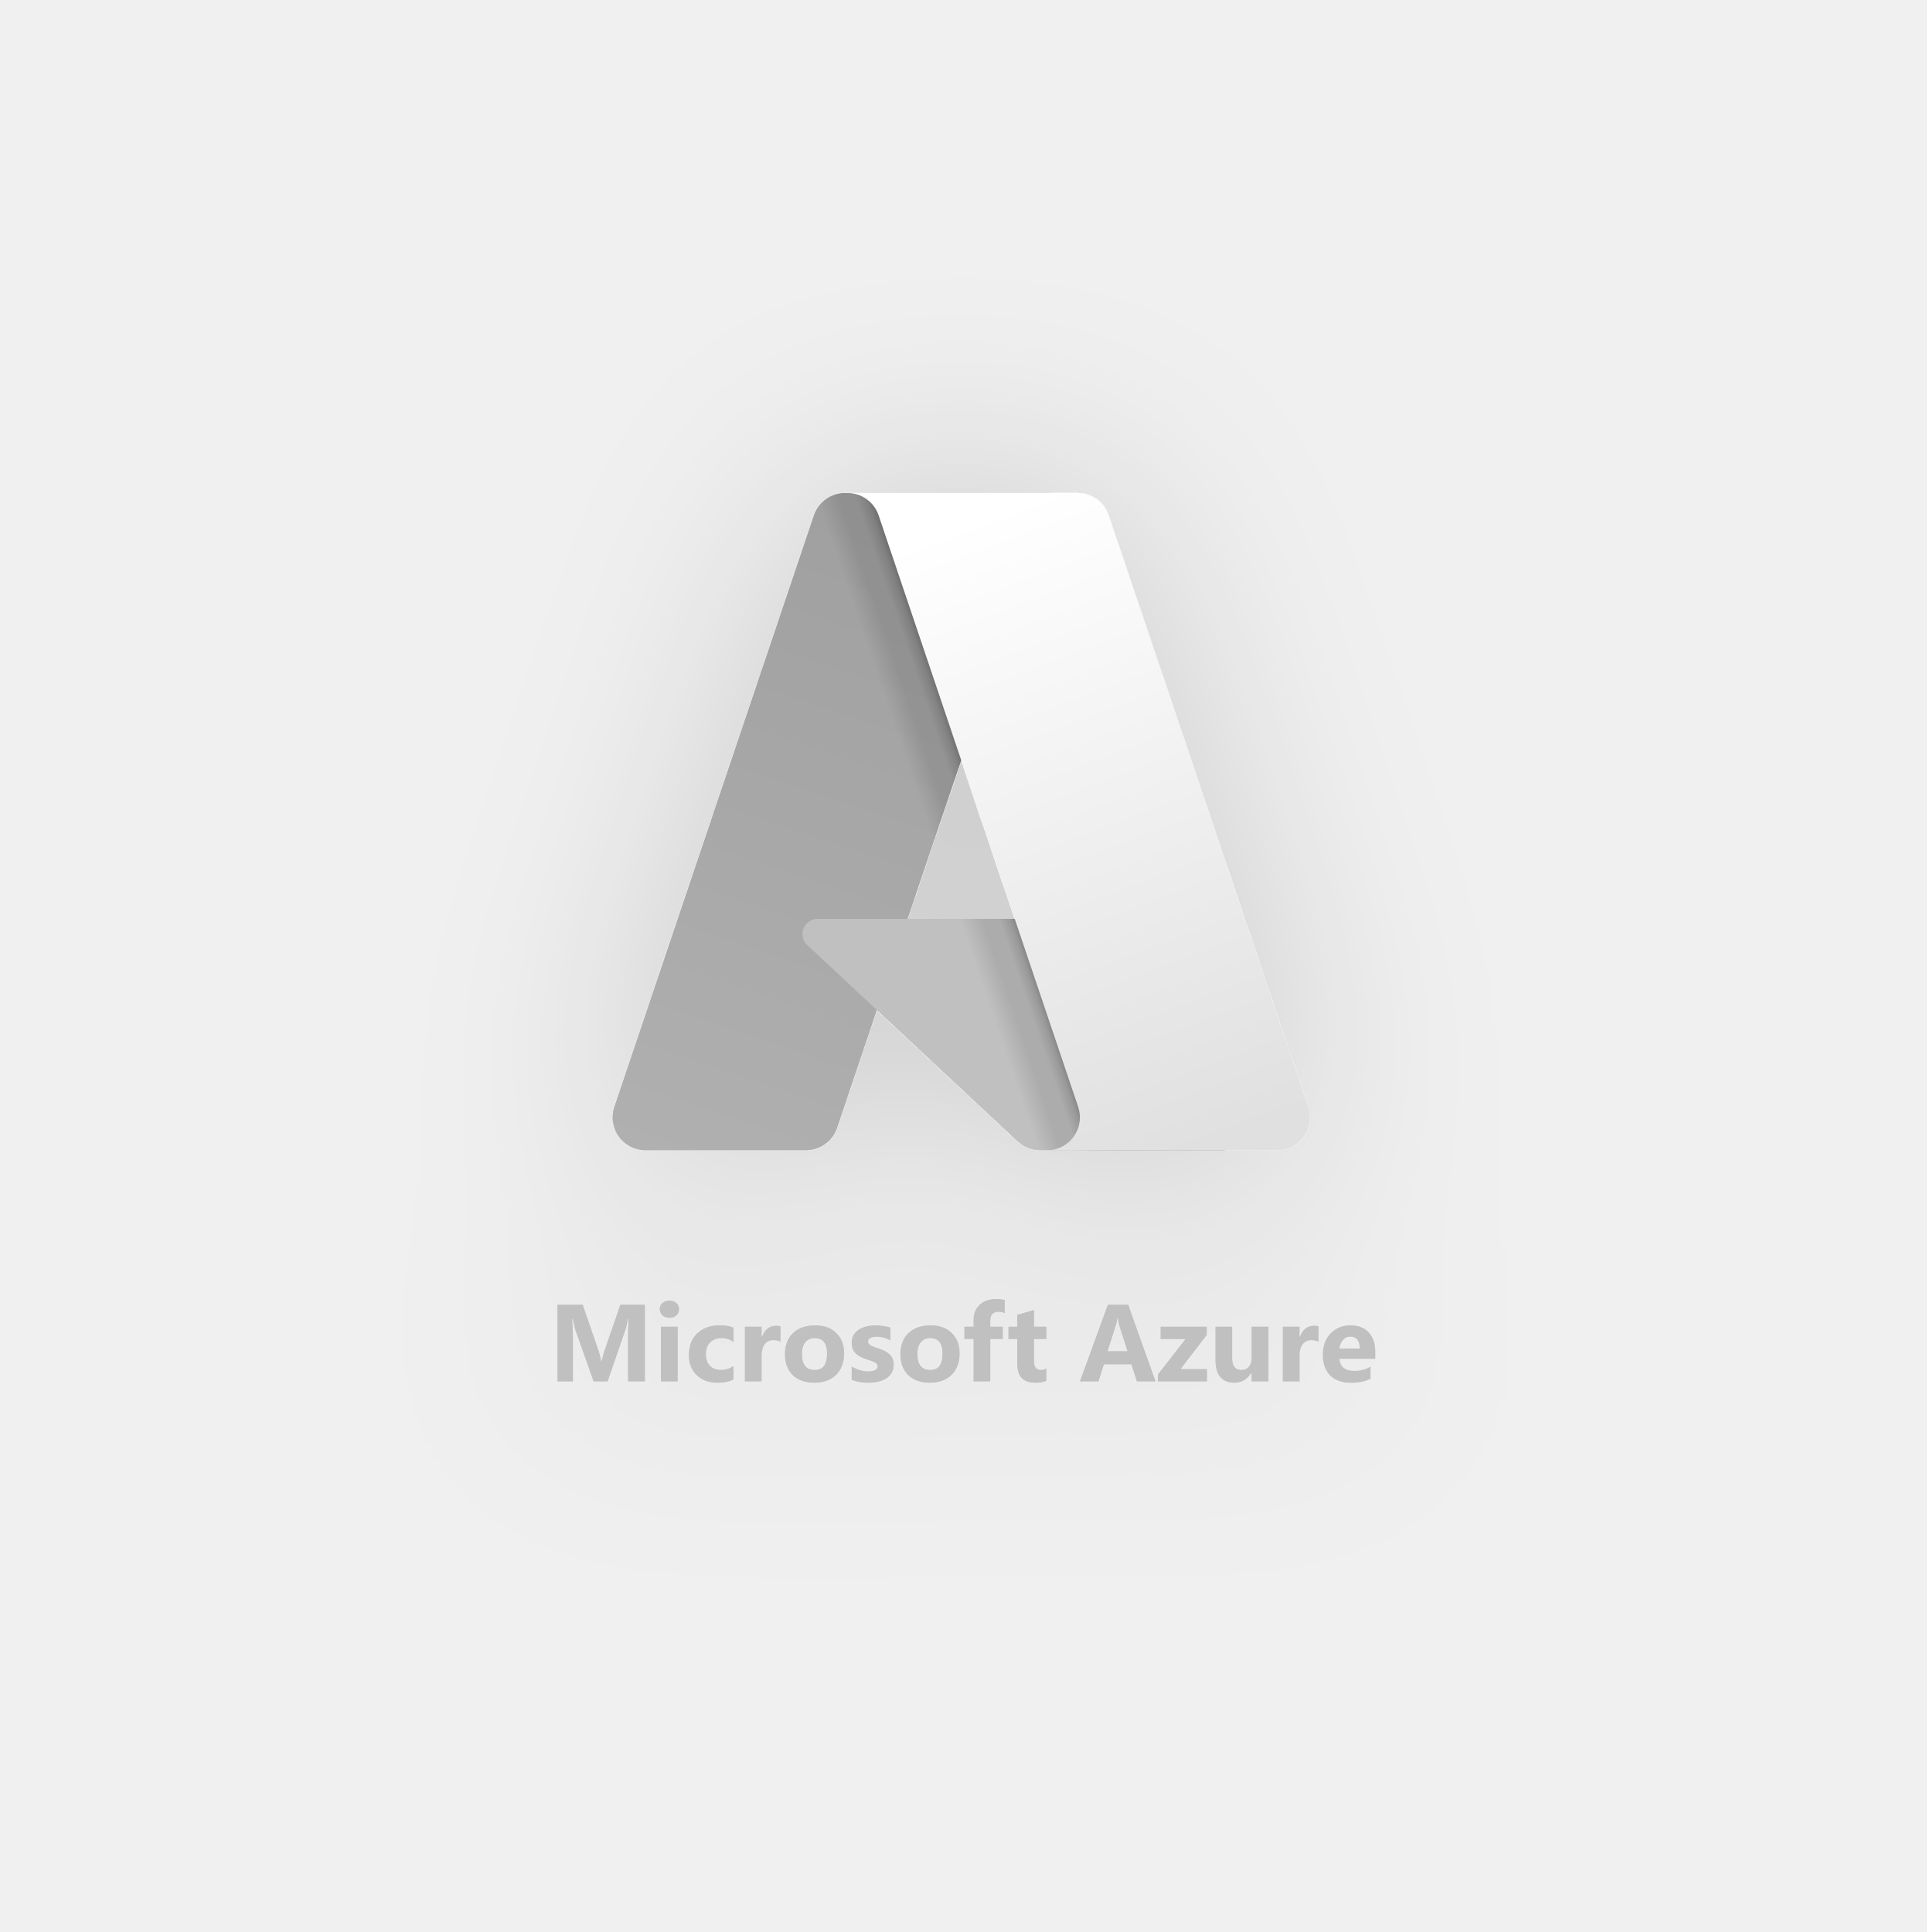
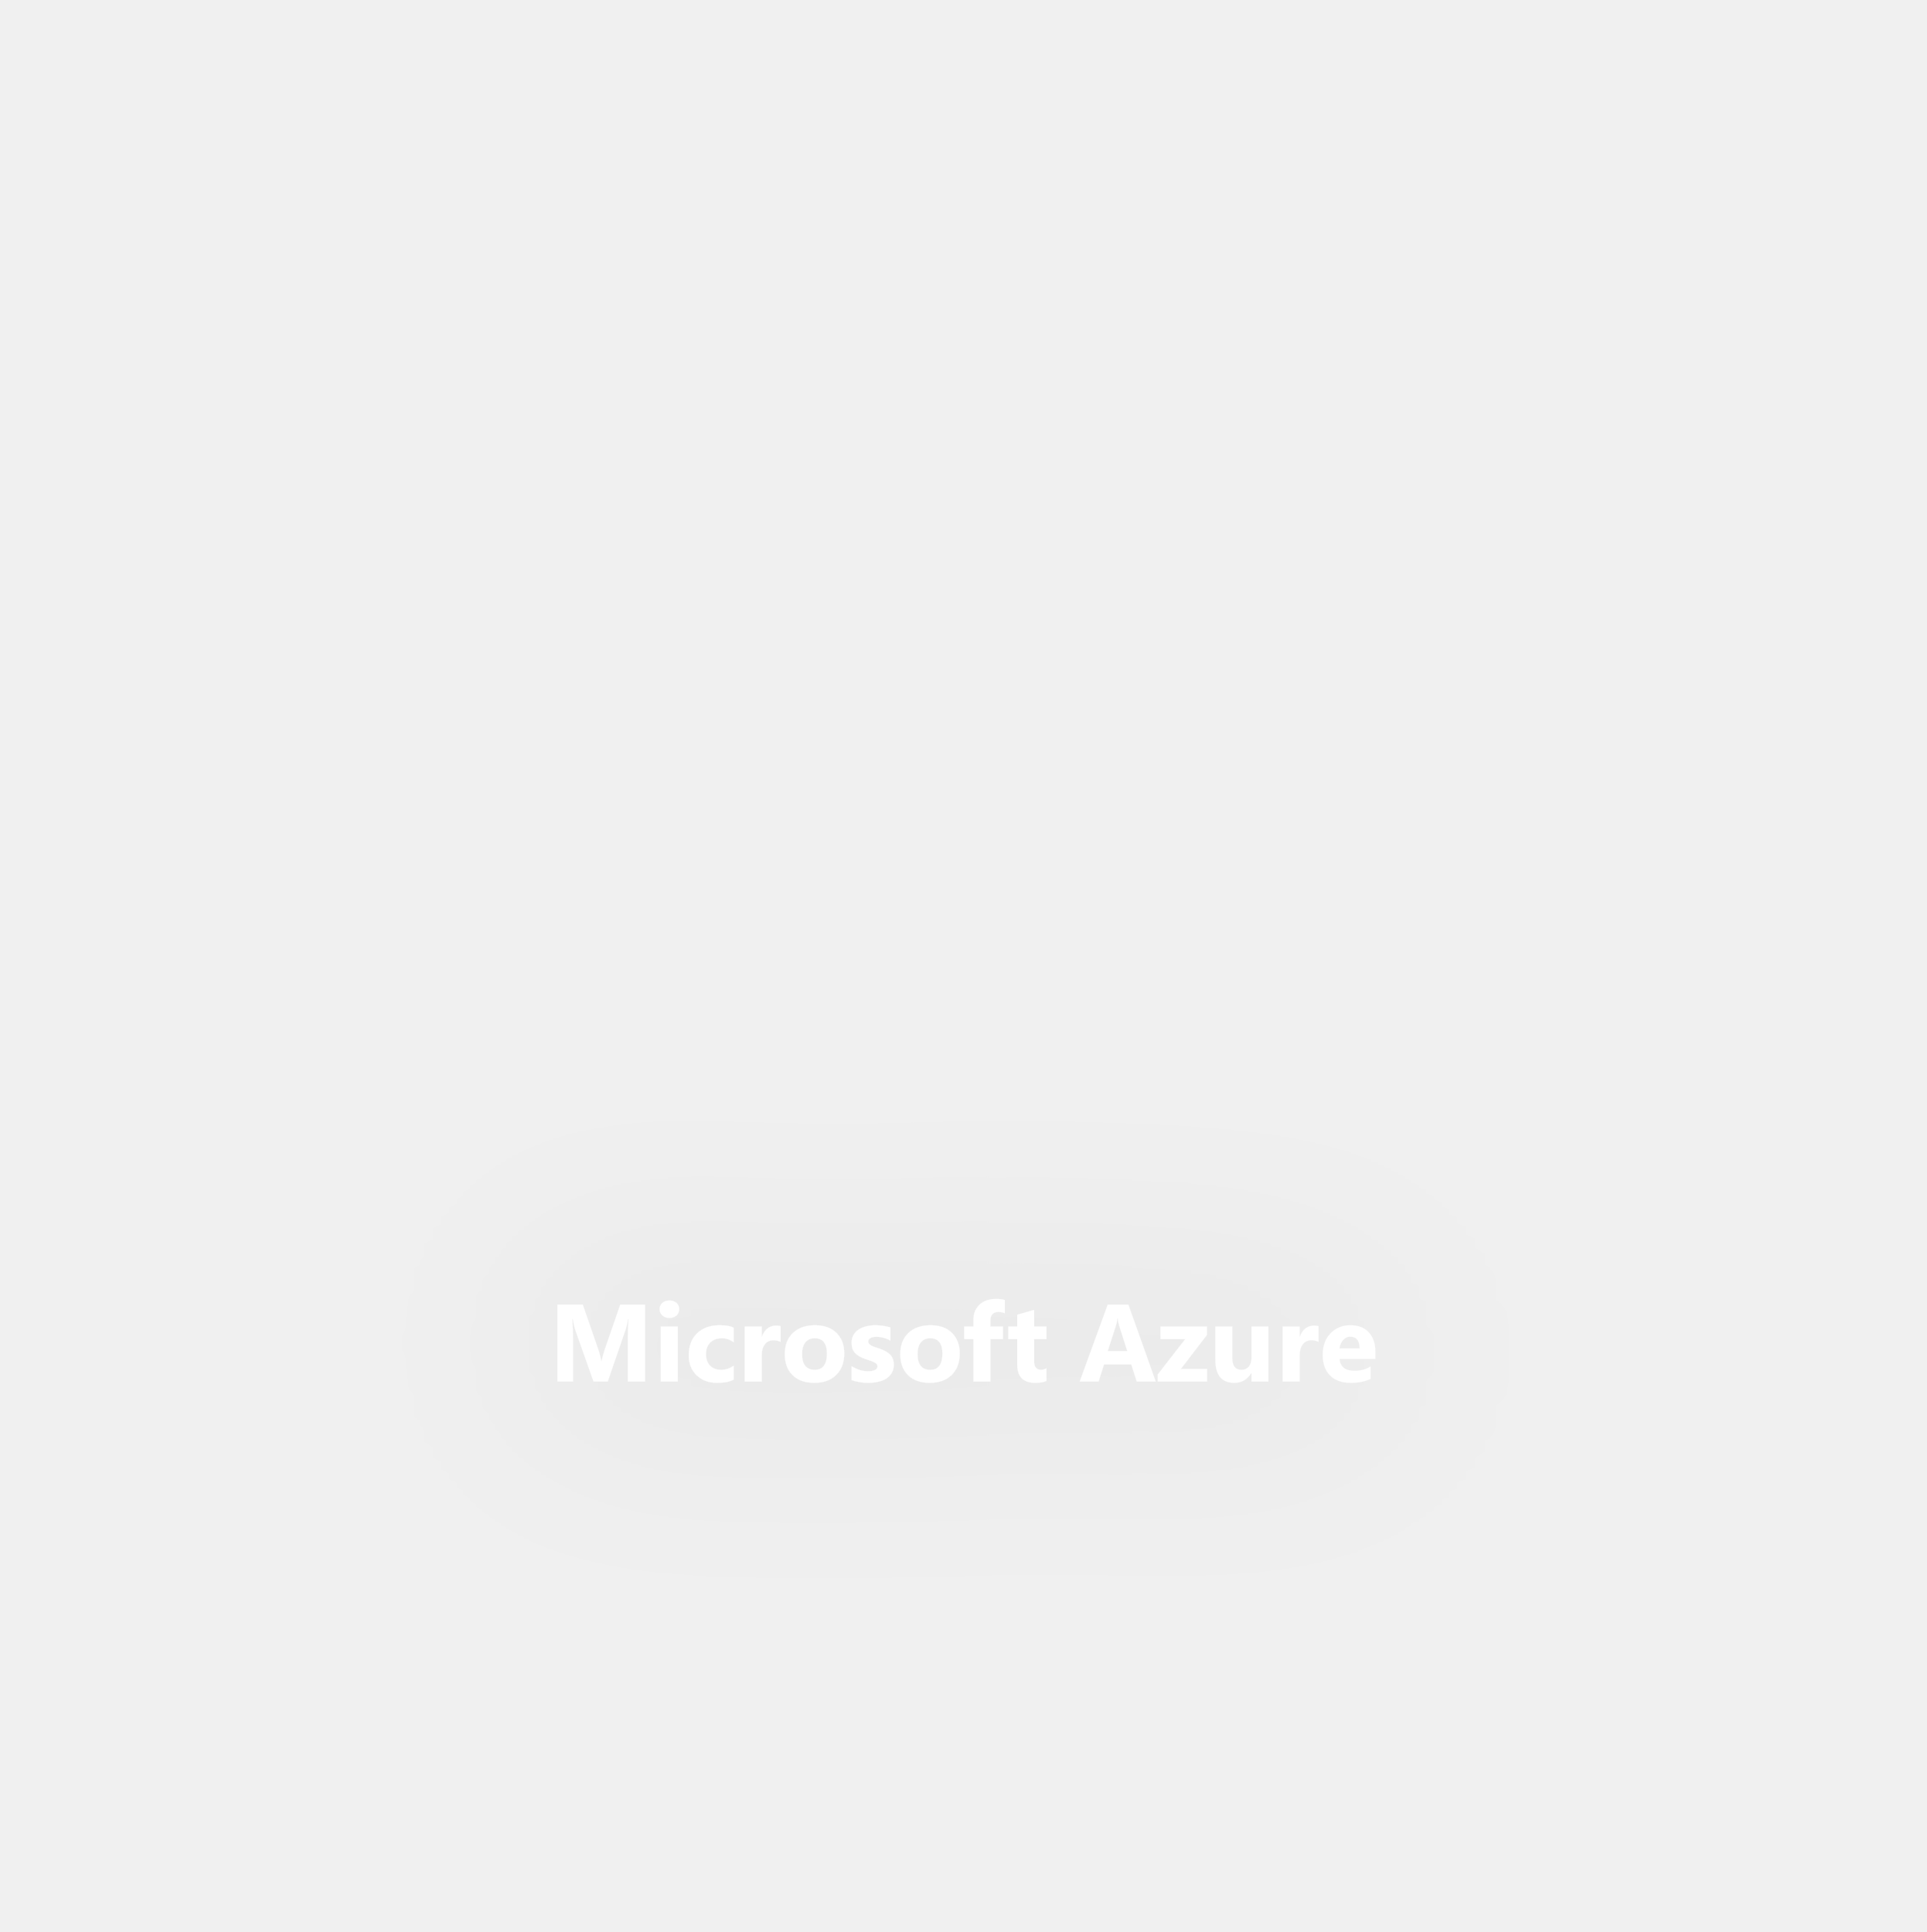
<svg xmlns="http://www.w3.org/2000/svg" width="351" height="352" viewBox="0 0 351 352" fill="none">
  <g filter="url(#filter0_d_9647_50328)">
-     <rect x="40" y="40.699" width="271" height="271" rx="135.5" fill-opacity="0" />
-     <path d="M117.492 251.699H114.377V243.32C114.377 242.415 114.416 241.416 114.494 240.322H114.416C114.253 241.182 114.107 241.8 113.977 242.178L110.695 251.699H108.117L104.777 242.275C104.686 242.021 104.54 241.37 104.338 240.322H104.25C104.335 241.702 104.377 242.913 104.377 243.955V251.699H101.535V237.695H106.154L109.016 245.996C109.243 246.66 109.41 247.327 109.514 247.998H109.572C109.748 247.223 109.934 246.549 110.129 245.977L112.99 237.695H117.492V251.699ZM121.936 240.117C121.415 240.117 120.988 239.964 120.656 239.658C120.324 239.346 120.158 238.965 120.158 238.516C120.158 238.053 120.324 237.676 120.656 237.383C120.988 237.09 121.415 236.943 121.936 236.943C122.463 236.943 122.889 237.09 123.215 237.383C123.547 237.676 123.713 238.053 123.713 238.516C123.713 238.984 123.547 239.368 123.215 239.668C122.889 239.967 122.463 240.117 121.936 240.117ZM123.459 251.699H120.373V241.699H123.459V251.699ZM133.635 251.338C132.938 251.742 131.932 251.943 130.617 251.943C129.081 251.943 127.837 251.478 126.887 250.547C125.936 249.616 125.461 248.415 125.461 246.943C125.461 245.244 125.969 243.906 126.984 242.93C128.007 241.947 129.37 241.455 131.076 241.455C132.255 241.455 133.107 241.611 133.635 241.924V244.541C132.99 244.059 132.271 243.818 131.477 243.818C130.591 243.818 129.888 244.079 129.367 244.6C128.853 245.114 128.596 245.827 128.596 246.738C128.596 247.624 128.843 248.32 129.338 248.828C129.833 249.329 130.513 249.58 131.379 249.58C132.147 249.58 132.899 249.339 133.635 248.857V251.338ZM142.189 244.482C141.818 244.281 141.385 244.18 140.891 244.18C140.22 244.18 139.696 244.427 139.318 244.922C138.941 245.41 138.752 246.077 138.752 246.924V251.699H135.666V241.699H138.752V243.555H138.791C139.279 242.201 140.158 241.523 141.428 241.523C141.753 241.523 142.007 241.562 142.189 241.641V244.482ZM148.322 251.943C146.656 251.943 145.344 251.478 144.387 250.547C143.436 249.609 142.961 248.34 142.961 246.738C142.961 245.085 143.456 243.792 144.445 242.861C145.435 241.924 146.773 241.455 148.459 241.455C150.119 241.455 151.421 241.924 152.365 242.861C153.309 243.792 153.781 245.026 153.781 246.562C153.781 248.223 153.293 249.535 152.316 250.498C151.346 251.462 150.015 251.943 148.322 251.943ZM148.4 243.818C147.671 243.818 147.105 244.069 146.701 244.57C146.298 245.072 146.096 245.781 146.096 246.699C146.096 248.62 146.87 249.58 148.42 249.58C149.898 249.58 150.637 248.594 150.637 246.621C150.637 244.753 149.891 243.818 148.4 243.818ZM155.129 251.436V248.936C155.637 249.242 156.141 249.469 156.643 249.619C157.15 249.769 157.629 249.844 158.078 249.844C158.625 249.844 159.055 249.769 159.367 249.619C159.686 249.469 159.846 249.242 159.846 248.936C159.846 248.74 159.774 248.577 159.631 248.447C159.488 248.317 159.302 248.203 159.074 248.105C158.853 248.008 158.609 247.92 158.342 247.842C158.075 247.764 157.818 247.676 157.57 247.578C157.173 247.428 156.822 247.269 156.516 247.1C156.216 246.924 155.962 246.722 155.754 246.494C155.552 246.266 155.396 246.003 155.285 245.703C155.181 245.404 155.129 245.049 155.129 244.639C155.129 244.079 155.249 243.597 155.49 243.193C155.738 242.79 156.063 242.461 156.467 242.207C156.877 241.947 157.342 241.758 157.863 241.641C158.391 241.517 158.938 241.455 159.504 241.455C159.947 241.455 160.396 241.491 160.852 241.562C161.307 241.628 161.757 241.725 162.199 241.855V244.238C161.809 244.01 161.389 243.841 160.939 243.73C160.497 243.613 160.061 243.555 159.631 243.555C159.429 243.555 159.237 243.574 159.055 243.613C158.879 243.646 158.723 243.698 158.586 243.77C158.449 243.835 158.342 243.923 158.264 244.033C158.186 244.137 158.146 244.258 158.146 244.395C158.146 244.577 158.205 244.733 158.322 244.863C158.439 244.993 158.592 245.107 158.781 245.205C158.97 245.296 159.178 245.381 159.406 245.459C159.641 245.531 159.872 245.605 160.1 245.684C160.51 245.827 160.881 245.983 161.213 246.152C161.545 246.322 161.828 246.52 162.062 246.748C162.303 246.976 162.486 247.243 162.609 247.549C162.74 247.855 162.805 248.219 162.805 248.643C162.805 249.235 162.674 249.743 162.414 250.166C162.16 250.583 161.818 250.924 161.389 251.191C160.965 251.452 160.474 251.641 159.914 251.758C159.361 251.882 158.785 251.943 158.186 251.943C157.085 251.943 156.066 251.774 155.129 251.436ZM169.357 251.943C167.691 251.943 166.379 251.478 165.422 250.547C164.471 249.609 163.996 248.34 163.996 246.738C163.996 245.085 164.491 243.792 165.48 242.861C166.47 241.924 167.808 241.455 169.494 241.455C171.154 241.455 172.456 241.924 173.4 242.861C174.344 243.792 174.816 245.026 174.816 246.562C174.816 248.223 174.328 249.535 173.352 250.498C172.382 251.462 171.05 251.943 169.357 251.943ZM169.436 243.818C168.706 243.818 168.14 244.069 167.736 244.57C167.333 245.072 167.131 245.781 167.131 246.699C167.131 248.62 167.906 249.58 169.455 249.58C170.933 249.58 171.672 248.594 171.672 246.621C171.672 244.753 170.926 243.818 169.436 243.818ZM183.029 239.258C182.632 239.102 182.251 239.023 181.887 239.023C180.897 239.023 180.402 239.561 180.402 240.635V241.699H182.688V243.975H180.402V251.699H177.326V243.975H175.646V241.699H177.326V240.459C177.326 239.32 177.697 238.402 178.439 237.705C179.182 237.008 180.191 236.66 181.467 236.66C182.092 236.66 182.613 236.725 183.029 236.855V239.258ZM190.617 251.582C190.161 251.823 189.475 251.943 188.557 251.943C186.382 251.943 185.295 250.814 185.295 248.555V243.975H183.674V241.699H185.295V239.541L188.371 238.662V241.699H190.617V243.975H188.371V248.018C188.371 249.059 188.785 249.58 189.611 249.58C189.937 249.58 190.272 249.486 190.617 249.297V251.582ZM210.51 251.699H207.072L206.076 248.584H201.096L200.109 251.699H196.691L201.789 237.695H205.529L210.51 251.699ZM205.354 246.162L203.85 241.455C203.739 241.104 203.661 240.684 203.615 240.195H203.537C203.505 240.605 203.423 241.012 203.293 241.416L201.77 246.162H205.354ZM219.875 251.699H210.9V250.42L215.92 243.975H211.398V241.699H219.836V243.223L215.08 249.424H219.875V251.699ZM231.047 251.699H227.971V250.176H227.922C227.16 251.354 226.141 251.943 224.865 251.943C222.548 251.943 221.389 250.54 221.389 247.734V241.699H224.465V247.461C224.465 248.874 225.025 249.58 226.145 249.58C226.698 249.58 227.141 249.388 227.473 249.004C227.805 248.613 227.971 248.086 227.971 247.422V241.699H231.047V251.699ZM240.178 244.482C239.807 244.281 239.374 244.18 238.879 244.18C238.208 244.18 237.684 244.427 237.307 244.922C236.929 245.41 236.74 246.077 236.74 246.924V251.699H233.654V241.699H236.74V243.555H236.779C237.268 242.201 238.146 241.523 239.416 241.523C239.742 241.523 239.995 241.562 240.178 241.641V244.482ZM250.529 247.578H244.006C244.11 249.03 245.025 249.756 246.75 249.756C247.85 249.756 248.817 249.495 249.65 248.975V251.201C248.726 251.696 247.525 251.943 246.047 251.943C244.432 251.943 243.179 251.497 242.287 250.605C241.395 249.707 240.949 248.457 240.949 246.855C240.949 245.195 241.431 243.88 242.395 242.91C243.358 241.94 244.543 241.455 245.949 241.455C247.408 241.455 248.534 241.888 249.328 242.754C250.129 243.62 250.529 244.795 250.529 246.279V247.578ZM247.668 245.684C247.668 244.251 247.089 243.535 245.93 243.535C245.435 243.535 245.005 243.74 244.641 244.15C244.283 244.561 244.064 245.072 243.986 245.684H247.668Z" fill="#C0C0C0" />
+     <path d="M117.492 251.699H114.377V243.32C114.377 242.415 114.416 241.416 114.494 240.322H114.416C114.253 241.182 114.107 241.8 113.977 242.178L110.695 251.699H108.117L104.777 242.275C104.686 242.021 104.54 241.37 104.338 240.322H104.25C104.335 241.702 104.377 242.913 104.377 243.955V251.699H101.535V237.695H106.154L109.016 245.996C109.243 246.66 109.41 247.327 109.514 247.998H109.572C109.748 247.223 109.934 246.549 110.129 245.977L112.99 237.695H117.492V251.699ZM121.936 240.117C121.415 240.117 120.988 239.964 120.656 239.658C120.324 239.346 120.158 238.965 120.158 238.516C120.158 238.053 120.324 237.676 120.656 237.383C120.988 237.09 121.415 236.943 121.936 236.943C122.463 236.943 122.889 237.09 123.215 237.383C123.547 237.676 123.713 238.053 123.713 238.516C123.713 238.984 123.547 239.368 123.215 239.668C122.889 239.967 122.463 240.117 121.936 240.117ZM123.459 251.699H120.373V241.699H123.459V251.699ZM133.635 251.338C132.938 251.742 131.932 251.943 130.617 251.943C129.081 251.943 127.837 251.478 126.887 250.547C125.936 249.616 125.461 248.415 125.461 246.943C125.461 245.244 125.969 243.906 126.984 242.93C128.007 241.947 129.37 241.455 131.076 241.455C132.255 241.455 133.107 241.611 133.635 241.924V244.541C132.99 244.059 132.271 243.818 131.477 243.818C130.591 243.818 129.888 244.079 129.367 244.6C128.853 245.114 128.596 245.827 128.596 246.738C128.596 247.624 128.843 248.32 129.338 248.828C129.833 249.329 130.513 249.58 131.379 249.58C132.147 249.58 132.899 249.339 133.635 248.857V251.338ZM142.189 244.482C141.818 244.281 141.385 244.18 140.891 244.18C140.22 244.18 139.696 244.427 139.318 244.922C138.941 245.41 138.752 246.077 138.752 246.924V251.699H135.666V241.699H138.752V243.555H138.791C139.279 242.201 140.158 241.523 141.428 241.523C141.753 241.523 142.007 241.562 142.189 241.641V244.482ZM148.322 251.943C146.656 251.943 145.344 251.478 144.387 250.547C143.436 249.609 142.961 248.34 142.961 246.738C142.961 245.085 143.456 243.792 144.445 242.861C145.435 241.924 146.773 241.455 148.459 241.455C150.119 241.455 151.421 241.924 152.365 242.861C153.309 243.792 153.781 245.026 153.781 246.562C153.781 248.223 153.293 249.535 152.316 250.498C151.346 251.462 150.015 251.943 148.322 251.943ZM148.4 243.818C147.671 243.818 147.105 244.069 146.701 244.57C146.298 245.072 146.096 245.781 146.096 246.699C146.096 248.62 146.87 249.58 148.42 249.58C149.898 249.58 150.637 248.594 150.637 246.621C150.637 244.753 149.891 243.818 148.4 243.818ZM155.129 251.436V248.936C155.637 249.242 156.141 249.469 156.643 249.619C157.15 249.769 157.629 249.844 158.078 249.844C158.625 249.844 159.055 249.769 159.367 249.619C159.686 249.469 159.846 249.242 159.846 248.936C159.846 248.74 159.774 248.577 159.631 248.447C159.488 248.317 159.302 248.203 159.074 248.105C158.853 248.008 158.609 247.92 158.342 247.842C158.075 247.764 157.818 247.676 157.57 247.578C157.173 247.428 156.822 247.269 156.516 247.1C156.216 246.924 155.962 246.722 155.754 246.494C155.552 246.266 155.396 246.003 155.285 245.703C155.181 245.404 155.129 245.049 155.129 244.639C155.129 244.079 155.249 243.597 155.49 243.193C155.738 242.79 156.063 242.461 156.467 242.207C156.877 241.947 157.342 241.758 157.863 241.641C158.391 241.517 158.938 241.455 159.504 241.455C159.947 241.455 160.396 241.491 160.852 241.562C161.307 241.628 161.757 241.725 162.199 241.855V244.238C161.809 244.01 161.389 243.841 160.939 243.73C160.497 243.613 160.061 243.555 159.631 243.555C159.429 243.555 159.237 243.574 159.055 243.613C158.879 243.646 158.723 243.698 158.586 243.77C158.449 243.835 158.342 243.923 158.264 244.033C158.186 244.137 158.146 244.258 158.146 244.395C158.146 244.577 158.205 244.733 158.322 244.863C158.439 244.993 158.592 245.107 158.781 245.205C158.97 245.296 159.178 245.381 159.406 245.459C159.641 245.531 159.872 245.605 160.1 245.684C160.51 245.827 160.881 245.983 161.213 246.152C161.545 246.322 161.828 246.52 162.062 246.748C162.303 246.976 162.486 247.243 162.609 247.549C162.74 247.855 162.805 248.219 162.805 248.643C162.805 249.235 162.674 249.743 162.414 250.166C162.16 250.583 161.818 250.924 161.389 251.191C160.965 251.452 160.474 251.641 159.914 251.758C159.361 251.882 158.785 251.943 158.186 251.943C157.085 251.943 156.066 251.774 155.129 251.436ZM169.357 251.943C167.691 251.943 166.379 251.478 165.422 250.547C164.471 249.609 163.996 248.34 163.996 246.738C163.996 245.085 164.491 243.792 165.48 242.861C166.47 241.924 167.808 241.455 169.494 241.455C171.154 241.455 172.456 241.924 173.4 242.861C174.344 243.792 174.816 245.026 174.816 246.562C174.816 248.223 174.328 249.535 173.352 250.498C172.382 251.462 171.05 251.943 169.357 251.943ZM169.436 243.818C168.706 243.818 168.14 244.069 167.736 244.57C167.333 245.072 167.131 245.781 167.131 246.699C167.131 248.62 167.906 249.58 169.455 249.58C170.933 249.58 171.672 248.594 171.672 246.621C171.672 244.753 170.926 243.818 169.436 243.818ZM183.029 239.258C182.632 239.102 182.251 239.023 181.887 239.023C180.897 239.023 180.402 239.561 180.402 240.635V241.699H182.688V243.975H180.402V251.699H177.326V243.975H175.646V241.699H177.326V240.459C177.326 239.32 177.697 238.402 178.439 237.705C179.182 237.008 180.191 236.66 181.467 236.66C182.092 236.66 182.613 236.725 183.029 236.855V239.258ZM190.617 251.582C190.161 251.823 189.475 251.943 188.557 251.943C186.382 251.943 185.295 250.814 185.295 248.555V243.975H183.674V241.699H185.295V239.541L188.371 238.662V241.699H190.617V243.975H188.371V248.018C188.371 249.059 188.785 249.58 189.611 249.58C189.937 249.58 190.272 249.486 190.617 249.297V251.582ZM210.51 251.699H207.072L206.076 248.584H201.096L200.109 251.699H196.691L201.789 237.695H205.529L210.51 251.699ZM205.354 246.162L203.85 241.455C203.739 241.104 203.661 240.684 203.615 240.195H203.537C203.505 240.605 203.423 241.012 203.293 241.416L201.77 246.162H205.354ZM219.875 251.699H210.9V250.42L215.92 243.975H211.398V241.699H219.836V243.223L215.08 249.424H219.875V251.699ZM231.047 251.699H227.971V250.176H227.922C227.16 251.354 226.141 251.943 224.865 251.943C222.548 251.943 221.389 250.54 221.389 247.734V241.699H224.465V247.461C224.465 248.874 225.025 249.58 226.145 249.58C226.698 249.58 227.141 249.388 227.473 249.004C227.805 248.613 227.971 248.086 227.971 247.422V241.699H231.047V251.699ZM240.178 244.482C239.807 244.281 239.374 244.18 238.879 244.18C238.208 244.18 237.684 244.427 237.307 244.922C236.929 245.41 236.74 246.077 236.74 246.924V251.699H233.654V241.699H236.74V243.555H236.779C237.268 242.201 238.146 241.523 239.416 241.523C239.742 241.523 239.995 241.562 240.178 241.641V244.482ZM250.529 247.578H244.006C244.11 249.03 245.025 249.756 246.75 249.756C247.85 249.756 248.817 249.495 249.65 248.975V251.201C248.726 251.696 247.525 251.943 246.047 251.943C244.432 251.943 243.179 251.497 242.287 250.605C241.395 249.707 240.949 248.457 240.949 246.855C240.949 245.195 241.431 243.88 242.395 242.91C243.358 241.94 244.543 241.455 245.949 241.455C247.408 241.455 248.534 241.888 249.328 242.754C250.129 243.62 250.529 244.795 250.529 246.279V247.578ZM247.668 245.684C247.668 244.251 247.089 243.535 245.93 243.535C245.435 243.535 245.005 243.74 244.641 244.15C244.283 244.561 244.064 245.072 243.986 245.684H247.668Z" fill="#FFFFFF" />
    <g clip-path="url(#clip0_9647_50328)">
      <path d="M153.922 89.821H191.509L152.49 205.499C152.29 206.089 152 206.645 151.629 207.147C151.259 207.649 150.813 208.088 150.307 208.452C149.8 208.816 149.241 209.098 148.647 209.289C148.053 209.479 147.434 209.578 146.812 209.578H117.56C116.61 209.578 115.673 209.352 114.828 208.917C113.983 208.483 113.253 207.854 112.699 207.082C112.145 206.309 111.782 205.416 111.641 204.476C111.5 203.536 111.586 202.575 111.889 201.675L148.242 93.897C148.441 93.306 148.731 92.75 149.103 92.249C149.473 91.747 149.921 91.307 150.426 90.943C150.932 90.58 151.491 90.297 152.085 90.106C152.679 89.916 153.298 89.817 153.921 89.817V89.819L153.922 89.821Z" fill="url(#paint0_linear_9647_50328)" />
-       <path d="M223.211 209.578H189.46C189.084 209.578 188.708 209.543 188.336 209.471C187.966 209.402 187.602 209.297 187.252 209.159C186.901 209.02 186.564 208.849 186.245 208.649C185.926 208.448 185.627 208.217 185.351 207.96L147.051 172.191C146.646 171.813 146.364 171.321 146.241 170.781C146.119 170.24 146.162 169.675 146.365 169.16C146.568 168.644 146.921 168.201 147.38 167.889C147.839 167.578 148.38 167.411 148.934 167.411H208.537L223.208 209.579L223.211 209.578Z" fill="#C0C0C0" />
+       <path d="M223.211 209.578H189.46C189.084 209.578 188.708 209.543 188.336 209.471C187.966 209.402 187.602 209.297 187.252 209.159C186.901 209.02 186.564 208.849 186.245 208.649C185.926 208.448 185.627 208.217 185.351 207.96L147.051 172.191C146.646 171.813 146.364 171.321 146.241 170.781C146.119 170.24 146.162 169.675 146.365 169.16C146.568 168.644 146.921 168.201 147.38 167.889C147.839 167.578 148.38 167.411 148.934 167.411H208.537L223.208 209.579L223.211 209.578Z" fill="#FFFFFF" />
      <path d="M191.644 89.821L165.333 167.419L208.324 167.41L223.07 209.578H189.447C189.099 209.575 188.751 209.543 188.408 209.481C188.065 209.419 187.729 209.329 187.401 209.208C186.746 208.969 186.135 208.619 185.598 208.174L159.744 184.045L152.506 205.389C152.319 205.922 152.061 206.429 151.741 206.894C151.098 207.83 150.218 208.579 149.192 209.065C148.681 209.307 148.14 209.479 147.584 209.578H117.577C116.618 209.581 115.672 209.352 114.819 208.911C113.966 208.47 113.232 207.83 112.679 207.045C112.125 206.261 111.769 205.354 111.64 204.403C111.511 203.451 111.613 202.482 111.937 201.578L148.231 93.978C148.42 93.376 148.705 92.809 149.073 92.298C149.44 91.786 149.888 91.335 150.396 90.964C150.904 90.592 151.469 90.303 152.068 90.11C152.666 89.916 153.294 89.817 153.924 89.821H191.646H191.644Z" fill="url(#paint1_linear_9647_50328)" />
      <path d="M238.284 201.675C238.587 202.576 238.672 203.536 238.533 204.476C238.392 205.416 238.03 206.309 237.477 207.082C236.923 207.854 236.193 208.483 235.348 208.917C234.503 209.351 233.567 209.577 232.616 209.578H190.725C191.674 209.578 192.611 209.351 193.457 208.917C194.302 208.484 195.033 207.853 195.587 207.082C196.141 206.31 196.503 205.416 196.644 204.476C196.786 203.536 196.7 202.575 196.397 201.675L160.042 93.894C159.642 92.706 158.879 91.674 157.862 90.943C157.357 90.58 156.798 90.299 156.205 90.108C155.613 89.918 154.994 89.821 154.373 89.821H196.263C196.886 89.821 197.503 89.918 198.097 90.108C198.69 90.299 199.248 90.581 199.755 90.943C200.26 91.307 200.706 91.747 201.076 92.247C201.446 92.747 201.735 93.303 201.935 93.894L238.29 201.675H238.284Z" fill="url(#paint2_linear_9647_50328)" />
    </g>
  </g>
  <defs>
    <filter id="filter0_d_9647_50328" x="0" y="0.699" width="351" height="351" filterUnits="userSpaceOnUse" color-interpolation-filters="sRGB">
      <feFlood flood-opacity="0" result="BackgroundImageFix" />
      <feColorMatrix in="SourceAlpha" type="matrix" values="0 0 0 0 0 0 0 0 0 0 0 0 0 0 0 0 0 0 127 0" result="hardAlpha" />
      <feOffset />
      <feGaussianBlur stdDeviation="20" />
      <feComposite in2="hardAlpha" operator="out" />
      <feColorMatrix type="matrix" values="0 0 0 0 0 0 0 0 0 0 0 0 0 0 0 0 0 0 0.15 0" />
      <feBlend mode="normal" in2="BackgroundImageFix" result="effect1_dropShadow_9647_50328" />
      <feBlend mode="normal" in="SourceGraphic" in2="effect1_dropShadow_9647_50328" result="shape" />
    </filter>
    <linearGradient id="paint0_linear_9647_50328" x1="167.64" y1="98.697" x2="128.578" y2="214.089" gradientUnits="userSpaceOnUse">
-       <stop stop-color="#A0A0A0" />
-       <stop offset="1" stop-color="#B0B0B0" />
+       <stop stop-color="#E0E0E0" />
+       <stop offset="1" stop-color="#D0D0D0" />
    </linearGradient>
    <linearGradient id="paint1_linear_9647_50328" x1="179.819" y1="152.463" x2="170.784" y2="155.528" gradientUnits="userSpaceOnUse">
      <stop stop-opacity="0.3" />
      <stop offset="0.1" stop-opacity="0.2" />
      <stop offset="0.3" stop-opacity="0.1" />
      <stop offset="0.6" stop-opacity="0.1" />
      <stop offset="1" stop-opacity="0" />
    </linearGradient>
    <linearGradient id="paint2_linear_9647_50328" x1="174.833" y1="95.331" x2="217.706" y2="209.548" gradientUnits="userSpaceOnUse">
      <stop stop-color="#FFFFFF" />
-       <stop offset="1" stop-color="#E0E0E0" />
+       <stop offset="1" stop-color="#F0F0F0" />
    </linearGradient>
    <clipPath id="clip0_9647_50328">
-       <rect width="127.173" height="120" fill-opacity="0" transform="translate(111.5 89.6992)" />
-     </clipPath>
+ 
+ </clipPath>
  </defs>
</svg>
